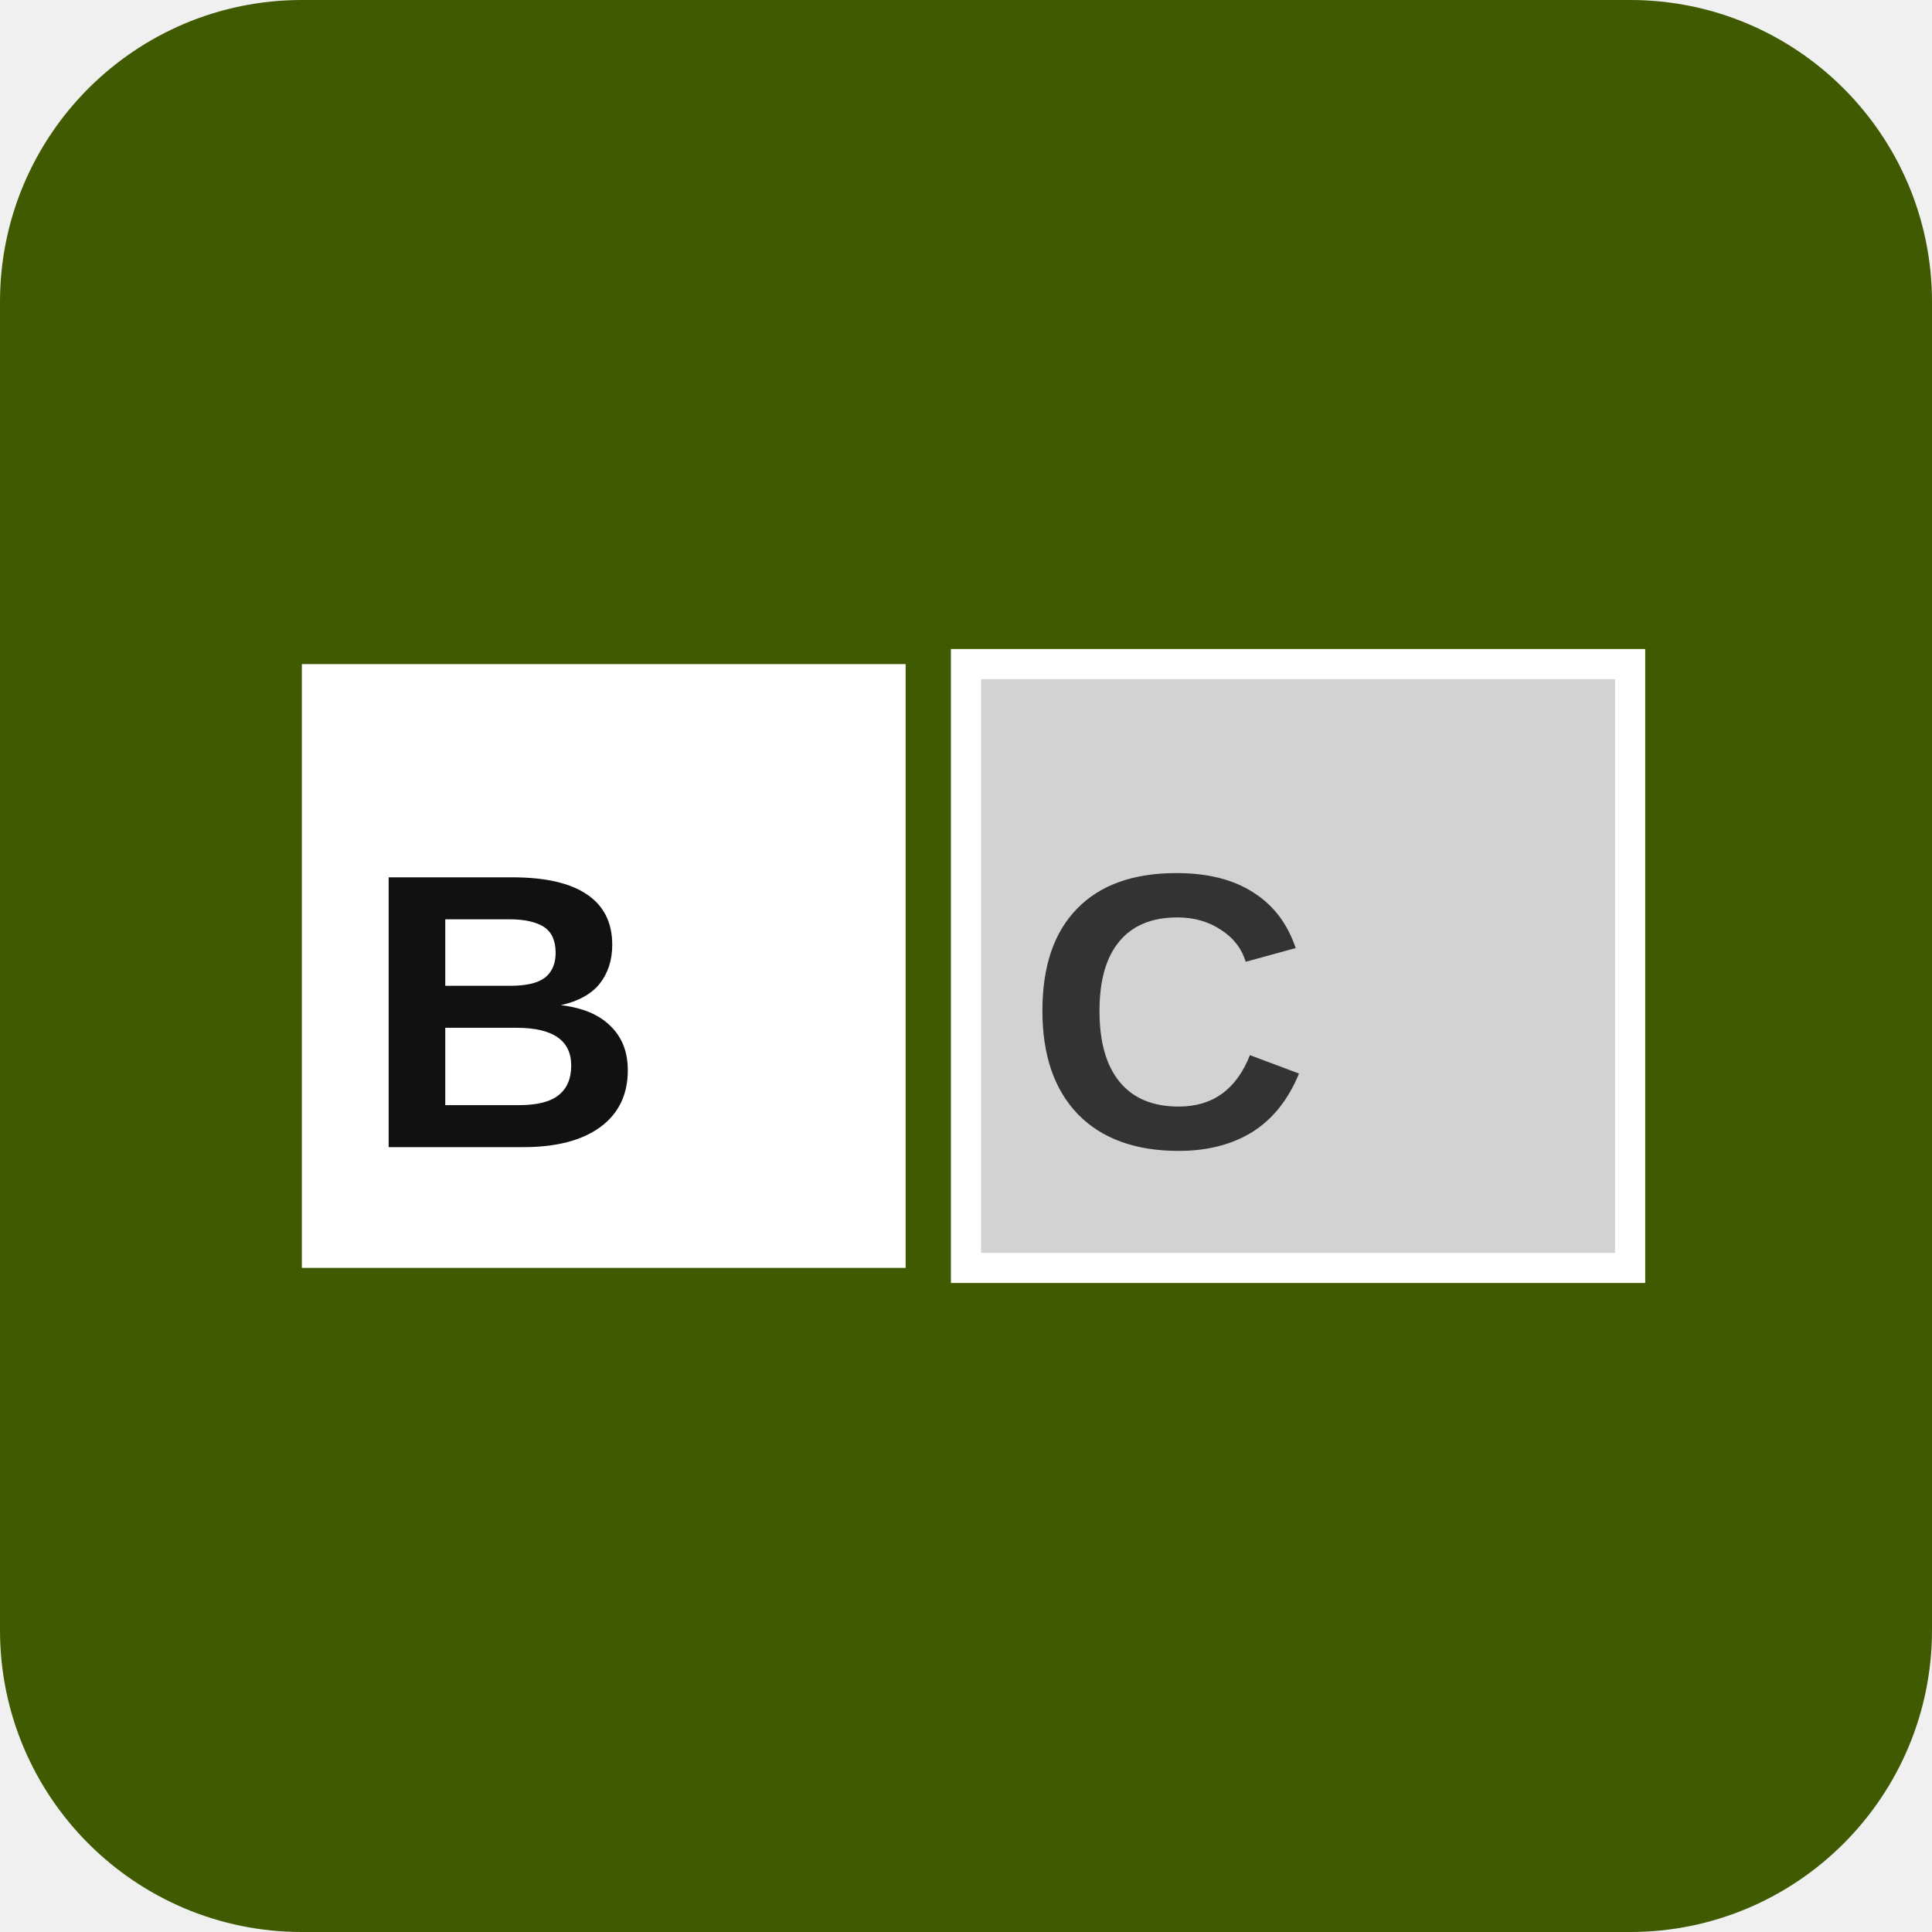
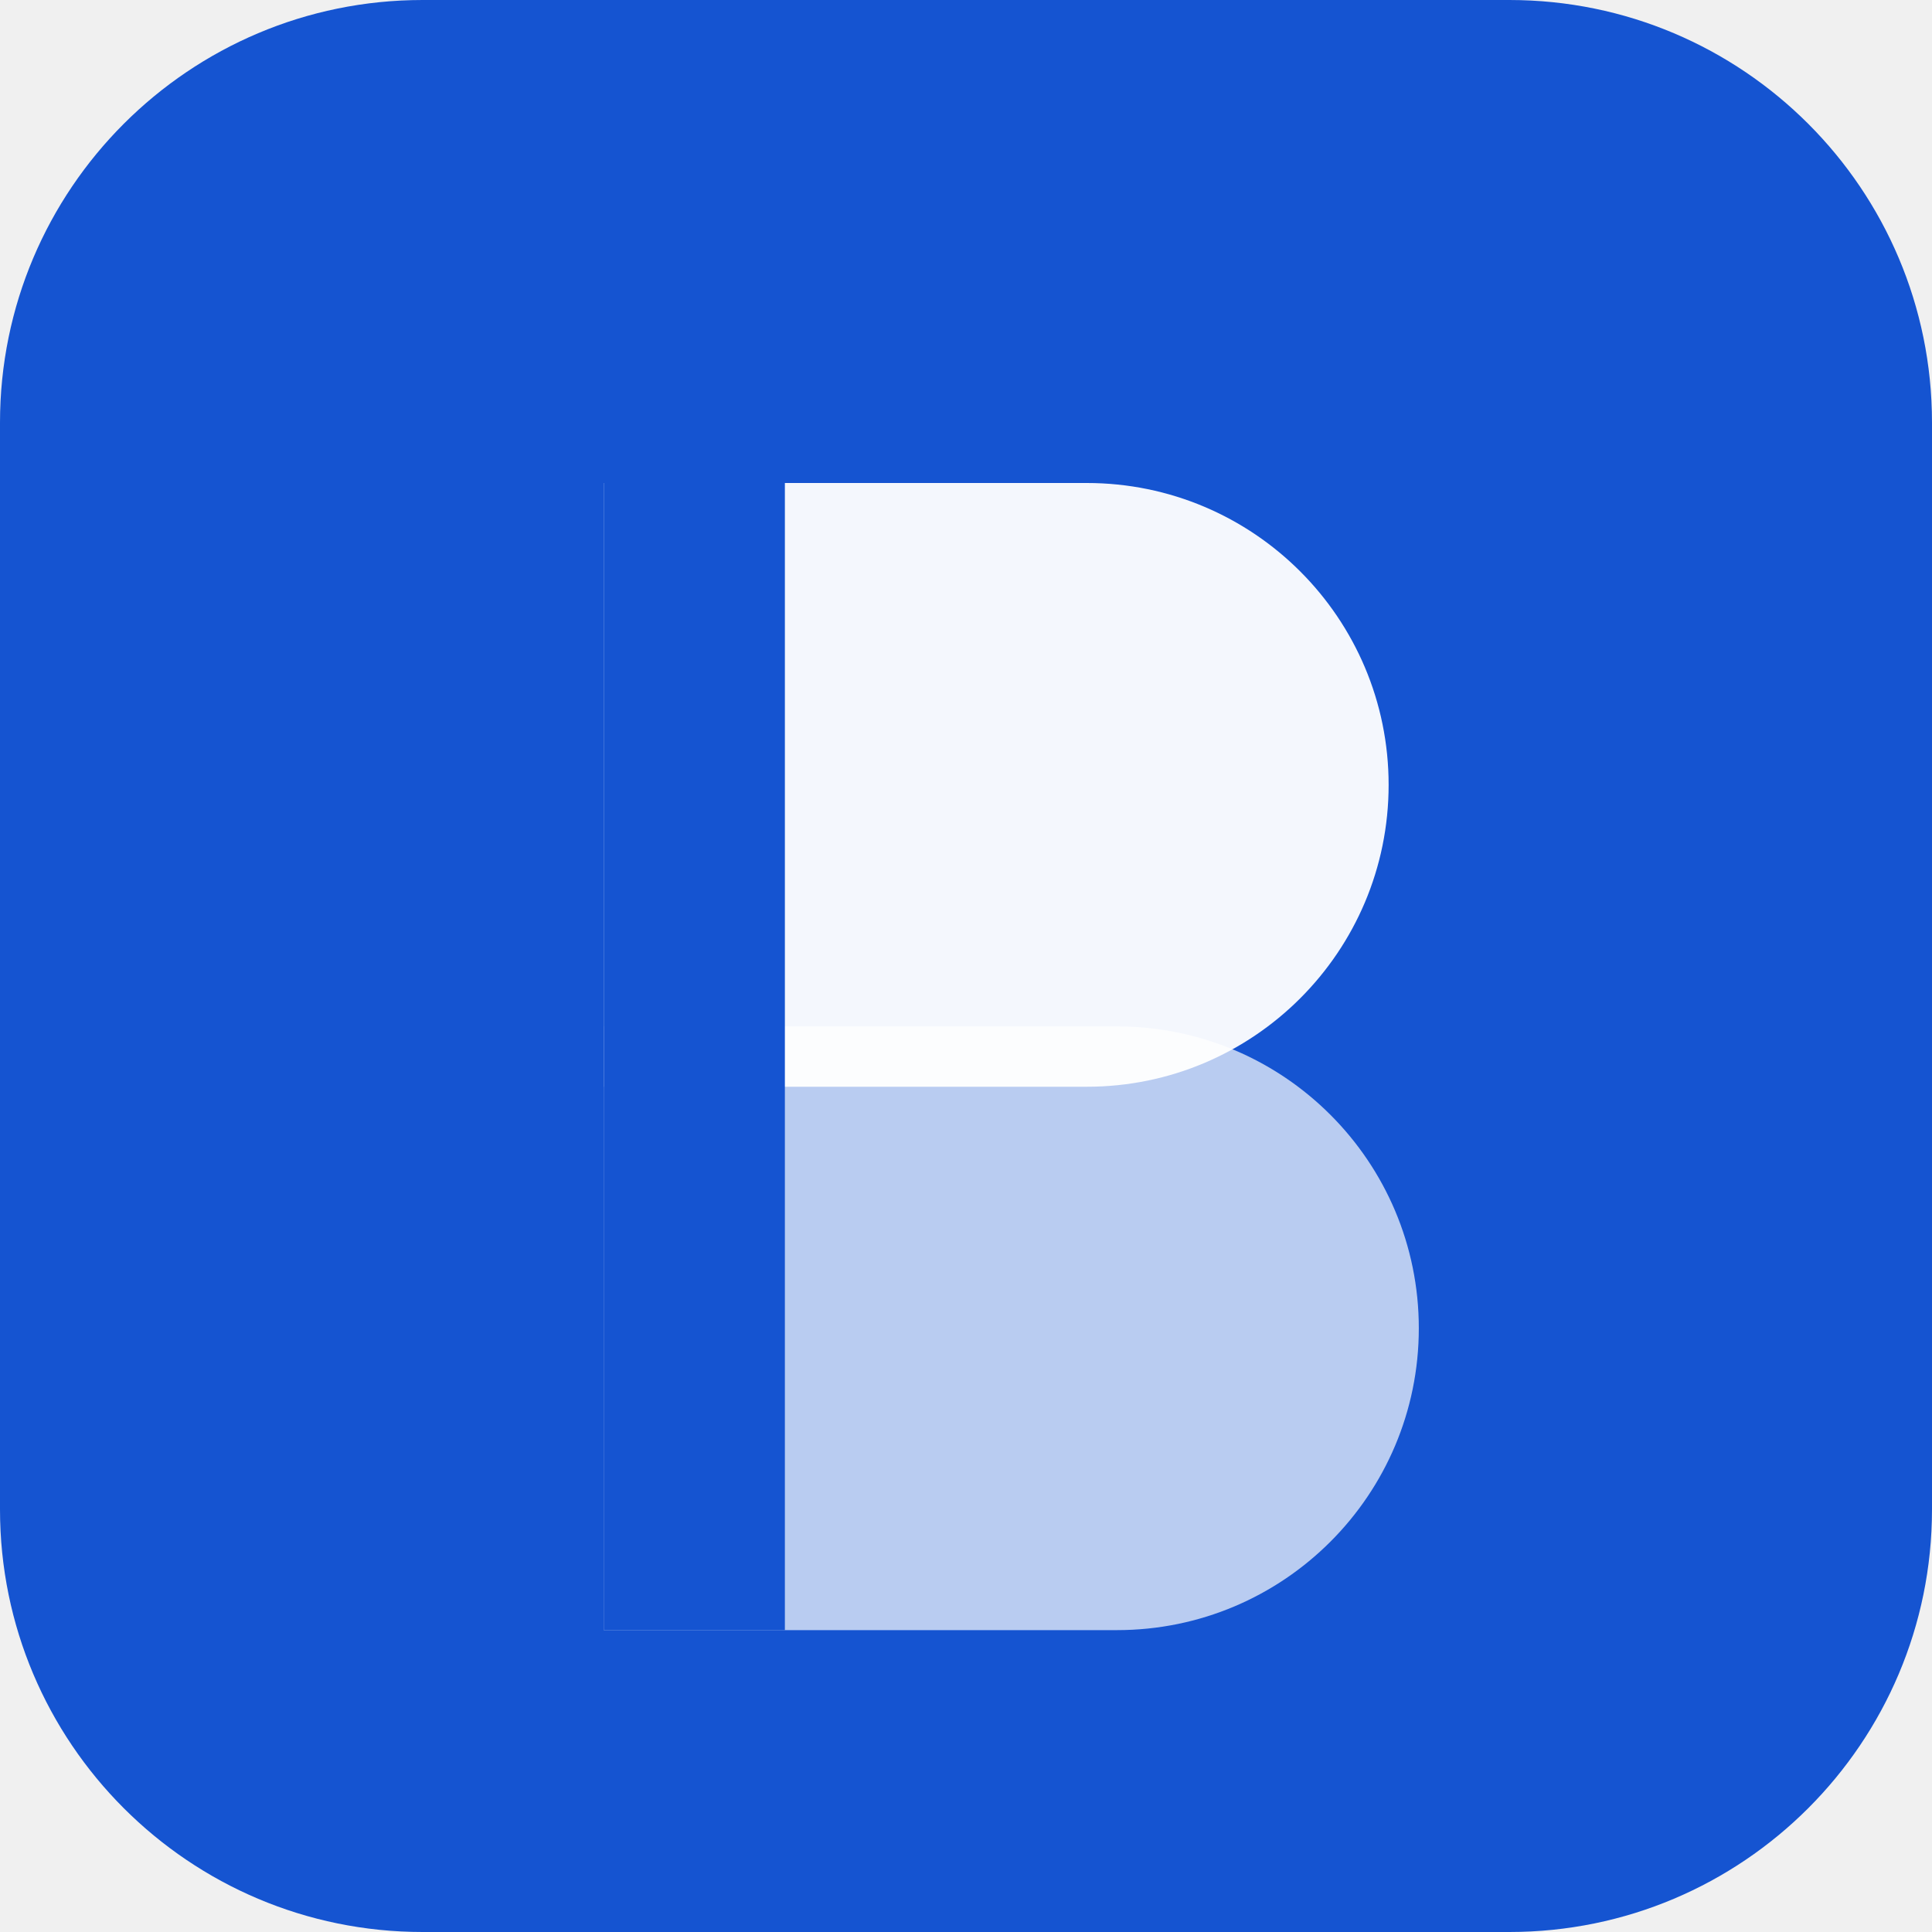
<svg xmlns="http://www.w3.org/2000/svg" viewBox="0 0 64 64">
-   <rect width="64" height="64" rx="10" fill="#3f5a00" />
-   <rect x="10" y="22" width="20" height="20" fill="#fff" />
-   <rect x="32" y="22" width="22" height="20" fill="#d2d2d2" stroke="#fff" stroke-width="1" />
-   <text x="12" y="38" font-family="Arial Black, Arial" font-size="13" font-weight="900" fill="#111">B</text>
-   <text x="34" y="38" font-family="Arial Black, Arial" font-size="13" font-weight="900" fill="#333">C</text>
+   <rect width="64" height="64" rx="14" fill="#1554d1" />
+   <path d="M20 16h16a10 10 0 0 1 0 20H20z" fill="#fff" opacity=".95" />
+   <path d="M20 34h17a10 10 0 0 1 0 20H20z" fill="#fff" opacity=".7" />
+   <rect x="20" y="16" width="6" height="38" fill="#1554d1" />
</svg>
